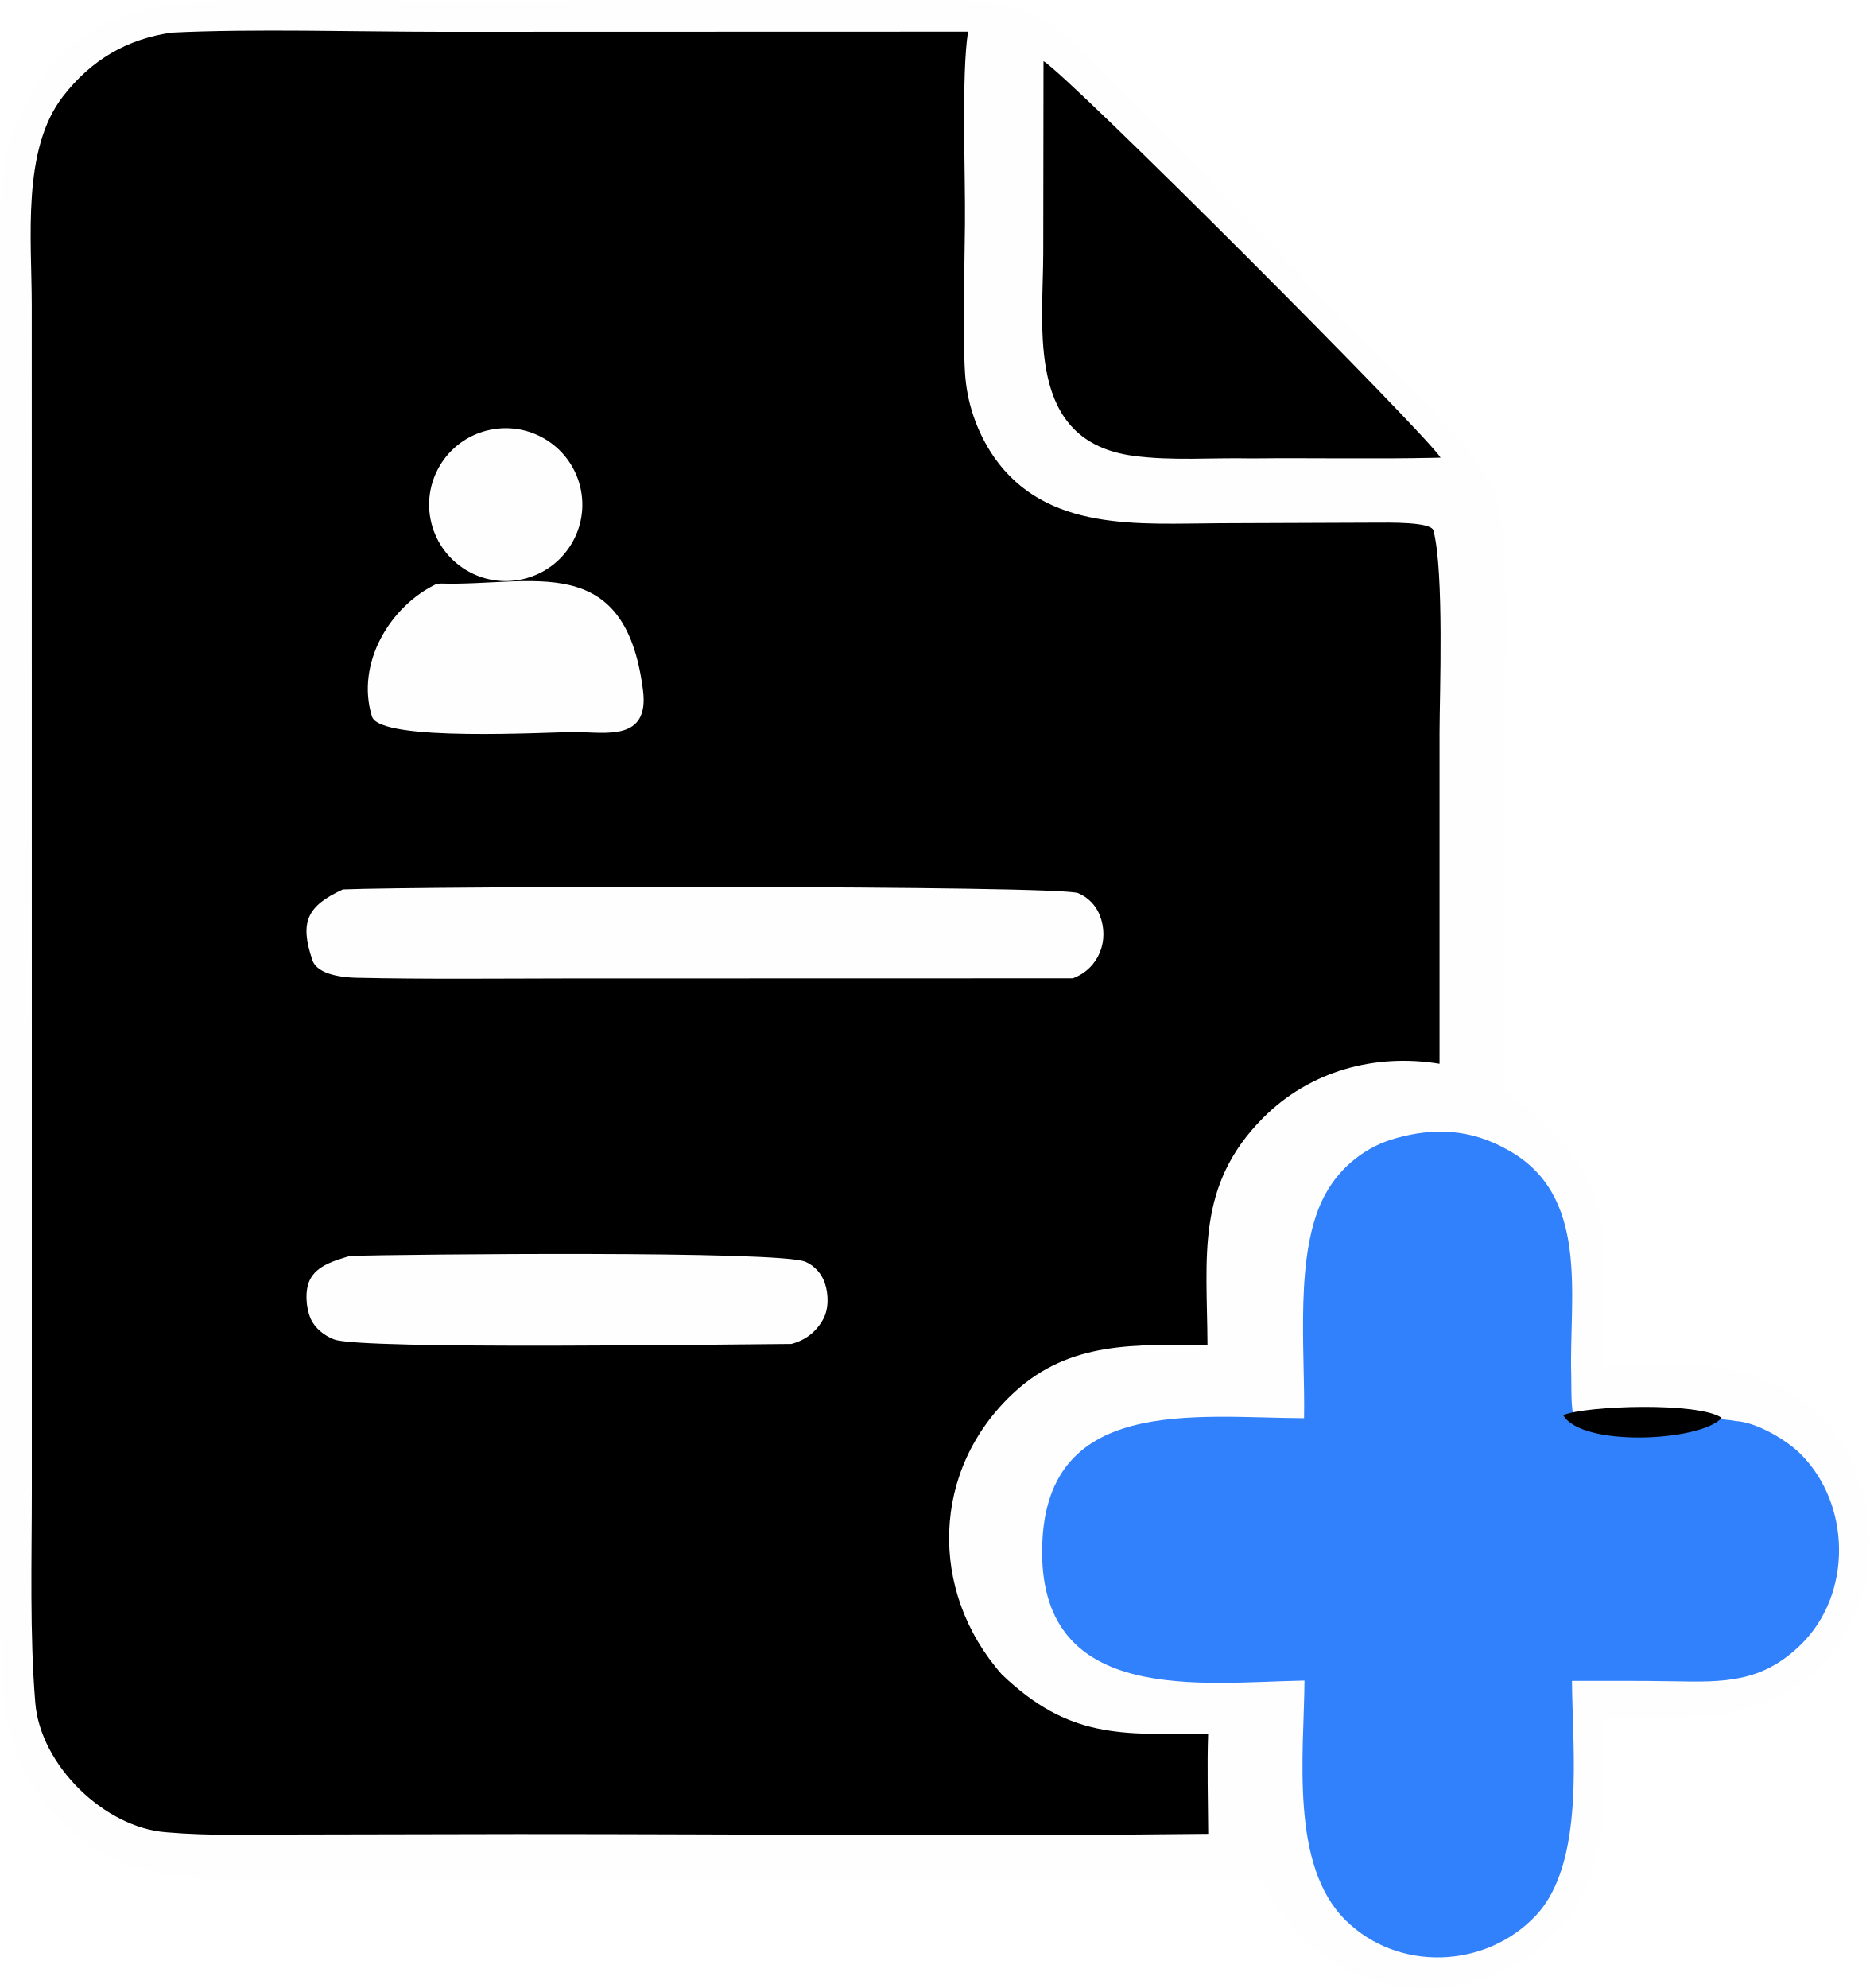
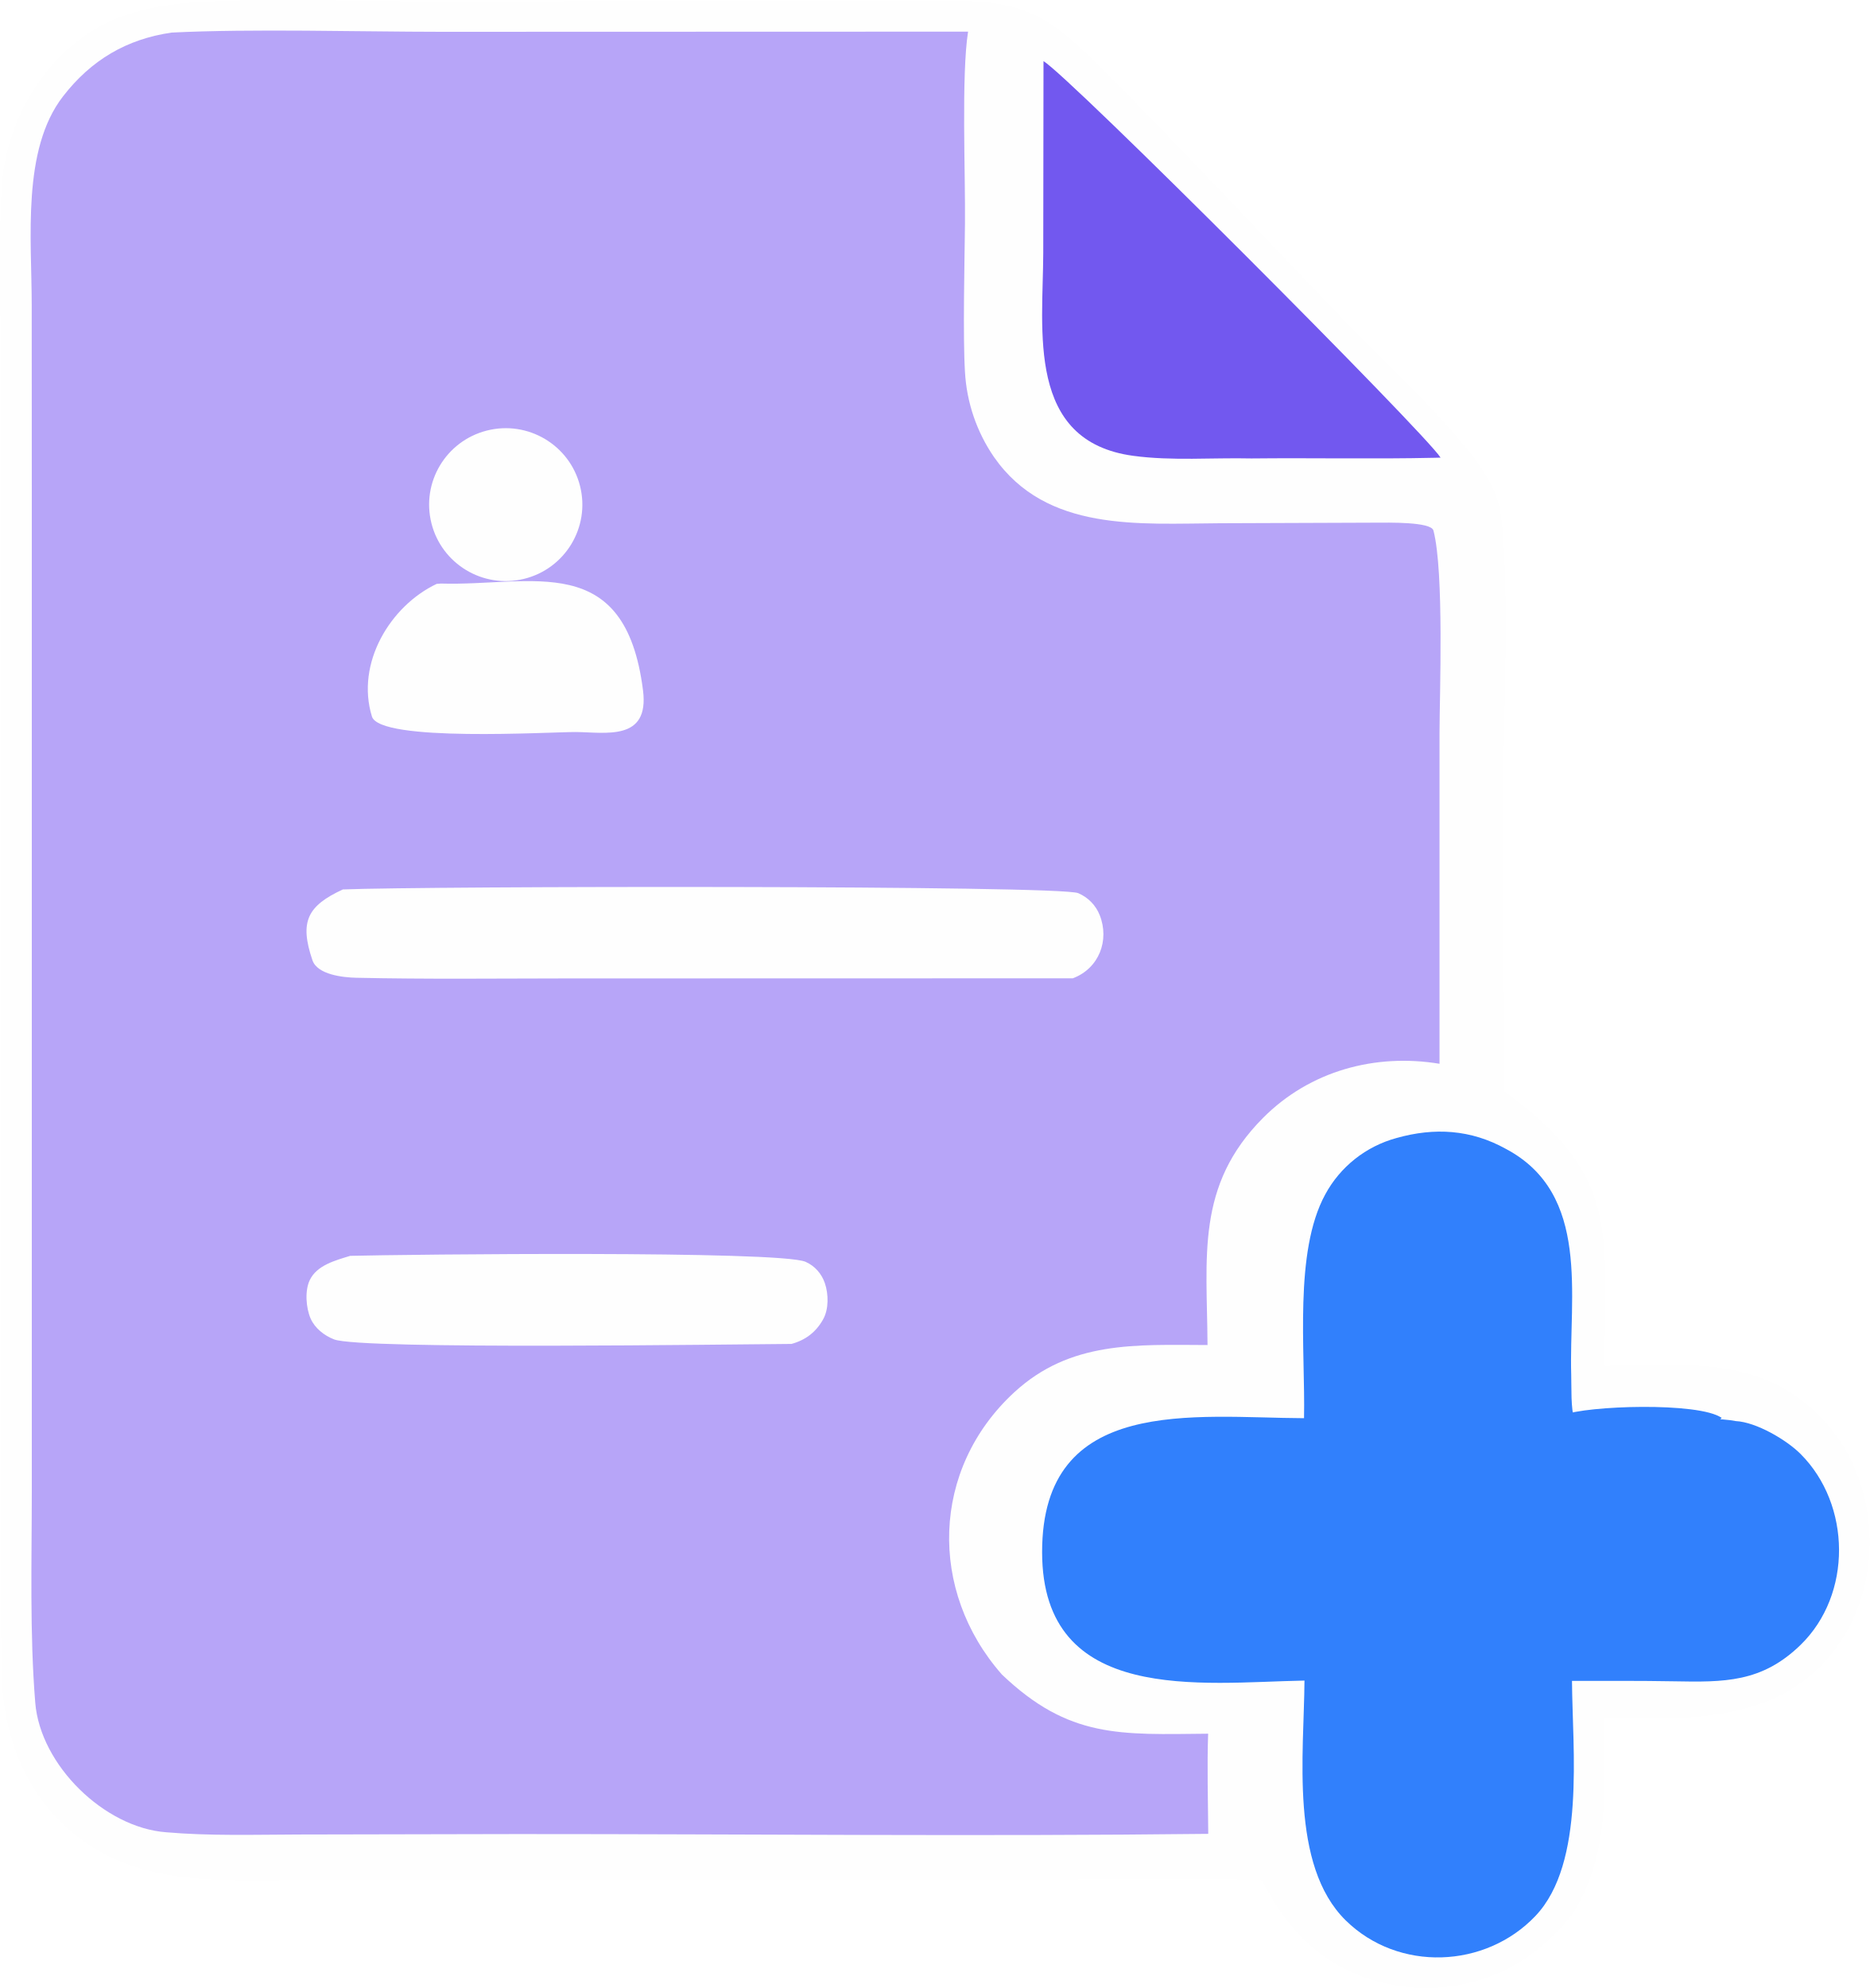
- <svg xmlns="http://www.w3.org/2000/svg" width="61.142" height="65" viewBox="0 0 61.142 65" fill="none">
+ <svg xmlns="http://www.w3.org/2000/svg" width="45.856" height="48.75" viewBox="0 0 45.856 48.75" fill="none">
  <g id="Group 5">
-     <path id="Vector" d="M6.944 0.043C9.133 -0.058 12.141 0.052 14.403 0.047L30.618 0.016C33.057 0.014 33.958 0.192 35.718 1.935C38.397 4.588 40.958 7.355 43.568 10.074C45.045 11.613 46.672 13.077 48.018 14.731C48.398 15.199 48.737 15.715 48.948 16.281C49.437 17.593 49.159 23.845 49.16 25.675L49.188 35.68C53.05 38.471 52.457 40.355 52.476 44.657C55.089 44.642 57.495 44.295 59.499 46.293C61.683 48.47 61.696 52.351 59.498 54.515C57.63 56.355 54.883 56.206 52.454 56.182C52.459 58.517 52.675 60.542 51.432 62.57C50.912 63.255 50.259 63.831 49.51 64.261C47.221 65.557 44.119 65.127 42.378 63.141C41.881 62.574 41.628 62.129 41.252 61.474C38.625 61.376 35.36 61.469 32.667 61.468L15.513 61.468L9.755 61.473C7.015 61.474 4.295 61.703 2.127 59.708C0.755 58.446 0.095 56.613 0.059 54.785C-0.009 51.432 0.047 48.08 0.038 44.727L0.028 22.921L0.035 12.107C0.027 10.608 -0.075 6.923 0.111 5.585C0.308 4.252 0.899 3.007 1.81 2.007C3.245 0.462 4.931 0.129 6.944 0.043Z" fill="#FEFEFE" />
-     <path id="Vector_2" d="M5.613 1.066C8.249 0.935 11.729 1.039 14.434 1.04L31.657 1.035C31.435 2.448 31.574 5.706 31.556 7.327C31.543 8.562 31.486 10.998 31.556 12.161C31.612 13.157 31.939 14.118 32.503 14.94C34.219 17.405 37.25 17.12 39.902 17.108L44.94 17.089C45.408 17.088 46.8 17.056 46.876 17.346C47.23 18.697 47.077 22.75 47.075 23.956L47.075 34.781C44.977 34.435 42.84 35.008 41.304 36.551C39.097 38.768 39.471 41.081 39.487 43.977C37.14 43.97 35.002 43.834 33.168 45.523C30.443 48.033 30.359 52.017 32.762 54.749C34.962 56.847 36.632 56.713 39.508 56.685C39.471 57.719 39.504 58.912 39.511 59.96C32.048 60.047 24.412 59.965 16.932 59.967L9.777 59.981C8.345 59.985 6.848 60.032 5.434 59.908C3.414 59.758 1.32 57.714 1.154 55.676C0.969 53.424 1.04 51.026 1.04 48.747L1.04 35.279L1.039 16.104L1.038 9.974C1.038 7.806 0.708 4.899 2.059 3.152C2.984 1.957 4.147 1.277 5.613 1.066Z" fill="black" />
-     <path id="Vector_3" d="M11.212 29.081C13.881 28.972 34.633 28.939 35.26 29.203C35.582 29.339 35.835 29.598 35.963 29.922C36.289 30.743 35.94 31.666 35.083 31.987L18.486 31.991C16.209 31.994 13.926 32.019 11.652 31.969C11.223 31.96 10.379 31.871 10.217 31.396C9.787 30.132 10.053 29.618 11.212 29.081Z" fill="#FEFEFE" />
-     <path id="Vector_4" d="M11.452 41.062C13.281 41.014 25.507 40.882 26.345 41.257C26.65 41.393 26.87 41.649 26.974 41.953C27.096 42.311 27.106 42.801 26.916 43.139C26.685 43.552 26.35 43.813 25.883 43.942C23.973 43.951 11.81 44.136 10.926 43.794C10.599 43.667 10.293 43.424 10.156 43.107C10.006 42.759 9.963 42.194 10.133 41.847C10.369 41.365 10.966 41.211 11.452 41.062Z" fill="#FEFEFE" />
-     <path id="Vector_5" d="M14.28 19.091C14.326 19.087 14.372 19.084 14.418 19.08C17.389 19.169 20.446 17.959 21.028 22.576C21.239 24.246 19.802 23.942 18.828 23.935C17.969 23.931 12.424 24.273 12.163 23.426C11.626 21.685 12.762 19.809 14.28 19.091Z" fill="#FEFEFE" />
-     <path id="Vector_6" d="M15.917 14.079C17.263 13.735 18.632 14.55 18.969 15.894C19.306 17.239 18.481 18.6 17.131 18.928C15.793 19.254 14.442 18.439 14.108 17.106C13.774 15.772 14.582 14.42 15.917 14.079Z" fill="#FEFEFE" />
-     <path id="Vector_7" d="M42.645 46.37C42.688 44.145 42.31 40.941 43.335 39.056C43.826 38.148 44.668 37.481 45.666 37.21C46.911 36.859 48.103 36.928 49.252 37.568C52.026 39.043 51.306 42.381 51.382 44.949C51.394 45.367 51.359 46.05 51.491 46.435C52.253 46.337 56.001 46.297 56.762 46.464C57.435 46.497 58.422 47.079 58.881 47.538C60.538 49.195 60.581 52.132 58.878 53.786C57.61 55.017 56.378 55.003 54.734 54.972C53.633 54.951 52.506 54.961 51.406 54.959C51.419 57.209 51.853 60.915 50.215 62.641C48.578 64.368 45.727 64.484 44.006 62.788C42.171 60.98 42.643 57.331 42.659 54.948L42.619 54.949C39.309 55.011 34.082 55.754 34.079 50.748C34.076 45.599 39.061 46.355 42.645 46.37Z" fill="#3180FC" />
-     <path id="Vector_8" d="M51.119 46.27C51.868 45.958 55.554 45.832 56.303 46.36C55.617 47.13 51.73 47.325 51.119 46.27Z" fill="black" />
-     <path id="Vector_9" d="M34.124 2C34.925 2.455 46.617 14.17 47.109 14.963L46.898 14.969C44.931 15.012 42.901 14.968 40.924 14.989C39.645 14.96 38.33 15.075 37.062 14.904C33.549 14.432 34.108 10.8 34.116 8.28L34.124 2Z" fill="black" />
+     <path id="Vector" d="M5.208 0.032C6.85 -0.044 9.105 0.039 10.802 0.035L22.964 0.012C24.793 0.01 25.468 0.144 26.788 1.451C28.798 3.441 30.719 5.516 32.676 7.555C33.784 8.71 35.004 9.808 36.013 11.048C36.298 11.399 36.553 11.786 36.711 12.21C37.078 13.195 36.869 17.884 36.87 19.256L36.891 26.76C39.788 28.853 39.343 30.266 39.357 33.493C41.317 33.481 43.121 33.221 44.624 34.719C46.263 36.353 46.272 39.263 44.624 40.886C43.222 42.267 41.162 42.155 39.34 42.137C39.344 43.888 39.506 45.406 38.574 46.927C38.184 47.442 37.694 47.873 37.132 48.195C35.416 49.168 33.09 48.845 31.784 47.355C31.411 46.93 31.221 46.597 30.939 46.106C28.969 46.032 26.52 46.102 24.5 46.101L11.634 46.101L7.316 46.105C5.261 46.105 3.221 46.278 1.595 44.781C0.566 43.834 0.072 42.46 0.044 41.089C-0.007 38.574 0.035 36.06 0.029 33.545L0.021 17.19L0.026 9.08C0.02 7.956 -0.056 5.192 0.083 4.189C0.231 3.189 0.674 2.256 1.357 1.505C2.434 0.346 3.698 0.097 5.208 0.032Z" fill="#FEFEFE" />
+     <path id="Vector_2" d="M4.209 0.799C6.187 0.701 8.797 0.779 10.825 0.78L23.743 0.776C23.576 1.836 23.68 4.279 23.667 5.495C23.657 6.421 23.614 8.248 23.667 9.121C23.709 9.868 23.954 10.589 24.377 11.205C25.664 13.054 27.938 12.84 29.926 12.831L33.705 12.817C34.056 12.816 35.1 12.792 35.157 13.01C35.422 14.023 35.307 17.062 35.306 17.967L35.306 26.086C33.732 25.826 32.13 26.256 30.978 27.413C29.323 29.076 29.603 30.811 29.616 32.983C27.855 32.977 26.251 32.876 24.876 34.142C22.832 36.025 22.769 39.012 24.572 41.062C26.221 42.635 27.474 42.535 29.631 42.514C29.603 43.289 29.628 44.184 29.634 44.97C24.036 45.035 18.309 44.974 12.699 44.975L7.333 44.986C6.259 44.989 5.136 45.024 4.076 44.931C2.56 44.818 0.99 43.286 0.865 41.757C0.727 40.068 0.78 38.269 0.78 36.56L0.78 26.459L0.78 12.078L0.778 7.481C0.778 5.854 0.531 3.674 1.545 2.364C2.238 1.468 3.11 0.958 4.209 0.799Z" fill="#B7A5F8" />
+     <path id="Vector_3" d="M8.409 21.811C10.411 21.729 25.974 21.704 26.445 21.902C26.686 22.005 26.877 22.199 26.972 22.442C27.217 23.058 26.955 23.749 26.312 23.99L13.864 23.993C12.157 23.995 10.445 24.014 8.739 23.977C8.417 23.97 7.784 23.903 7.663 23.547C7.34 22.599 7.54 22.213 8.409 21.811Z" fill="#FEFEFE" />
+     <path id="Vector_4" d="M8.589 30.796C9.96 30.761 19.131 30.661 19.759 30.943C19.988 31.045 20.152 31.237 20.23 31.464C20.322 31.733 20.33 32.101 20.187 32.355C20.014 32.664 19.762 32.86 19.412 32.956C17.98 32.963 8.857 33.102 8.194 32.845C7.949 32.75 7.72 32.568 7.617 32.331C7.504 32.069 7.472 31.645 7.6 31.385C7.777 31.024 8.225 30.908 8.589 30.796Z" fill="#FEFEFE" />
+     <path id="Vector_5" d="M10.71 14.318C10.745 14.316 10.779 14.313 10.813 14.31C13.042 14.377 15.335 13.47 15.771 16.932C15.929 18.184 14.852 17.956 14.121 17.951C13.476 17.948 9.318 18.205 9.122 17.57C8.72 16.264 9.572 14.857 10.71 14.318Z" fill="#FEFEFE" />
+     <path id="Vector_6" d="M11.938 10.559C12.947 10.301 13.974 10.912 14.227 11.921C14.479 12.929 13.861 13.95 12.848 14.196C11.845 14.44 10.831 13.83 10.581 12.829C10.33 11.829 10.937 10.815 11.938 10.559Z" fill="#FEFEFE" />
+     <path id="Vector_7" d="M31.983 34.777C32.016 33.109 31.733 30.705 32.502 29.292C32.869 28.611 33.501 28.111 34.25 27.907C35.183 27.644 36.077 27.696 36.939 28.176C39.019 29.283 38.479 31.785 38.536 33.712C38.546 34.026 38.52 34.538 38.618 34.826C39.19 34.753 42 34.723 42.571 34.848C43.076 34.873 43.816 35.309 44.161 35.654C45.403 36.896 45.436 39.099 44.158 40.34C43.207 41.263 42.284 41.252 41.051 41.229C40.225 41.214 39.38 41.22 38.555 41.219C38.565 42.907 38.889 45.686 37.661 46.981C36.433 48.276 34.296 48.363 33.004 47.091C31.628 45.735 31.983 42.999 31.994 41.211L31.964 41.212C29.482 41.258 25.561 41.816 25.559 38.061C25.557 34.2 29.296 34.766 31.983 34.777Z" fill="#3180FC" />
+     <path id="Vector_8" d="M38.339 34.702C38.901 34.469 41.666 34.374 42.227 34.77C41.713 35.347 38.797 35.494 38.339 34.702Z" fill="#3180FC" />
+     <path id="Vector_9" d="M25.593 1.5C26.194 1.841 34.963 10.628 35.332 11.222L35.173 11.226C33.698 11.259 32.175 11.226 30.693 11.242C29.733 11.22 28.747 11.306 27.796 11.178C25.162 10.824 25.581 8.1 25.587 6.21L25.593 1.5Z" fill="#7258EF" />
  </g>
</svg>
